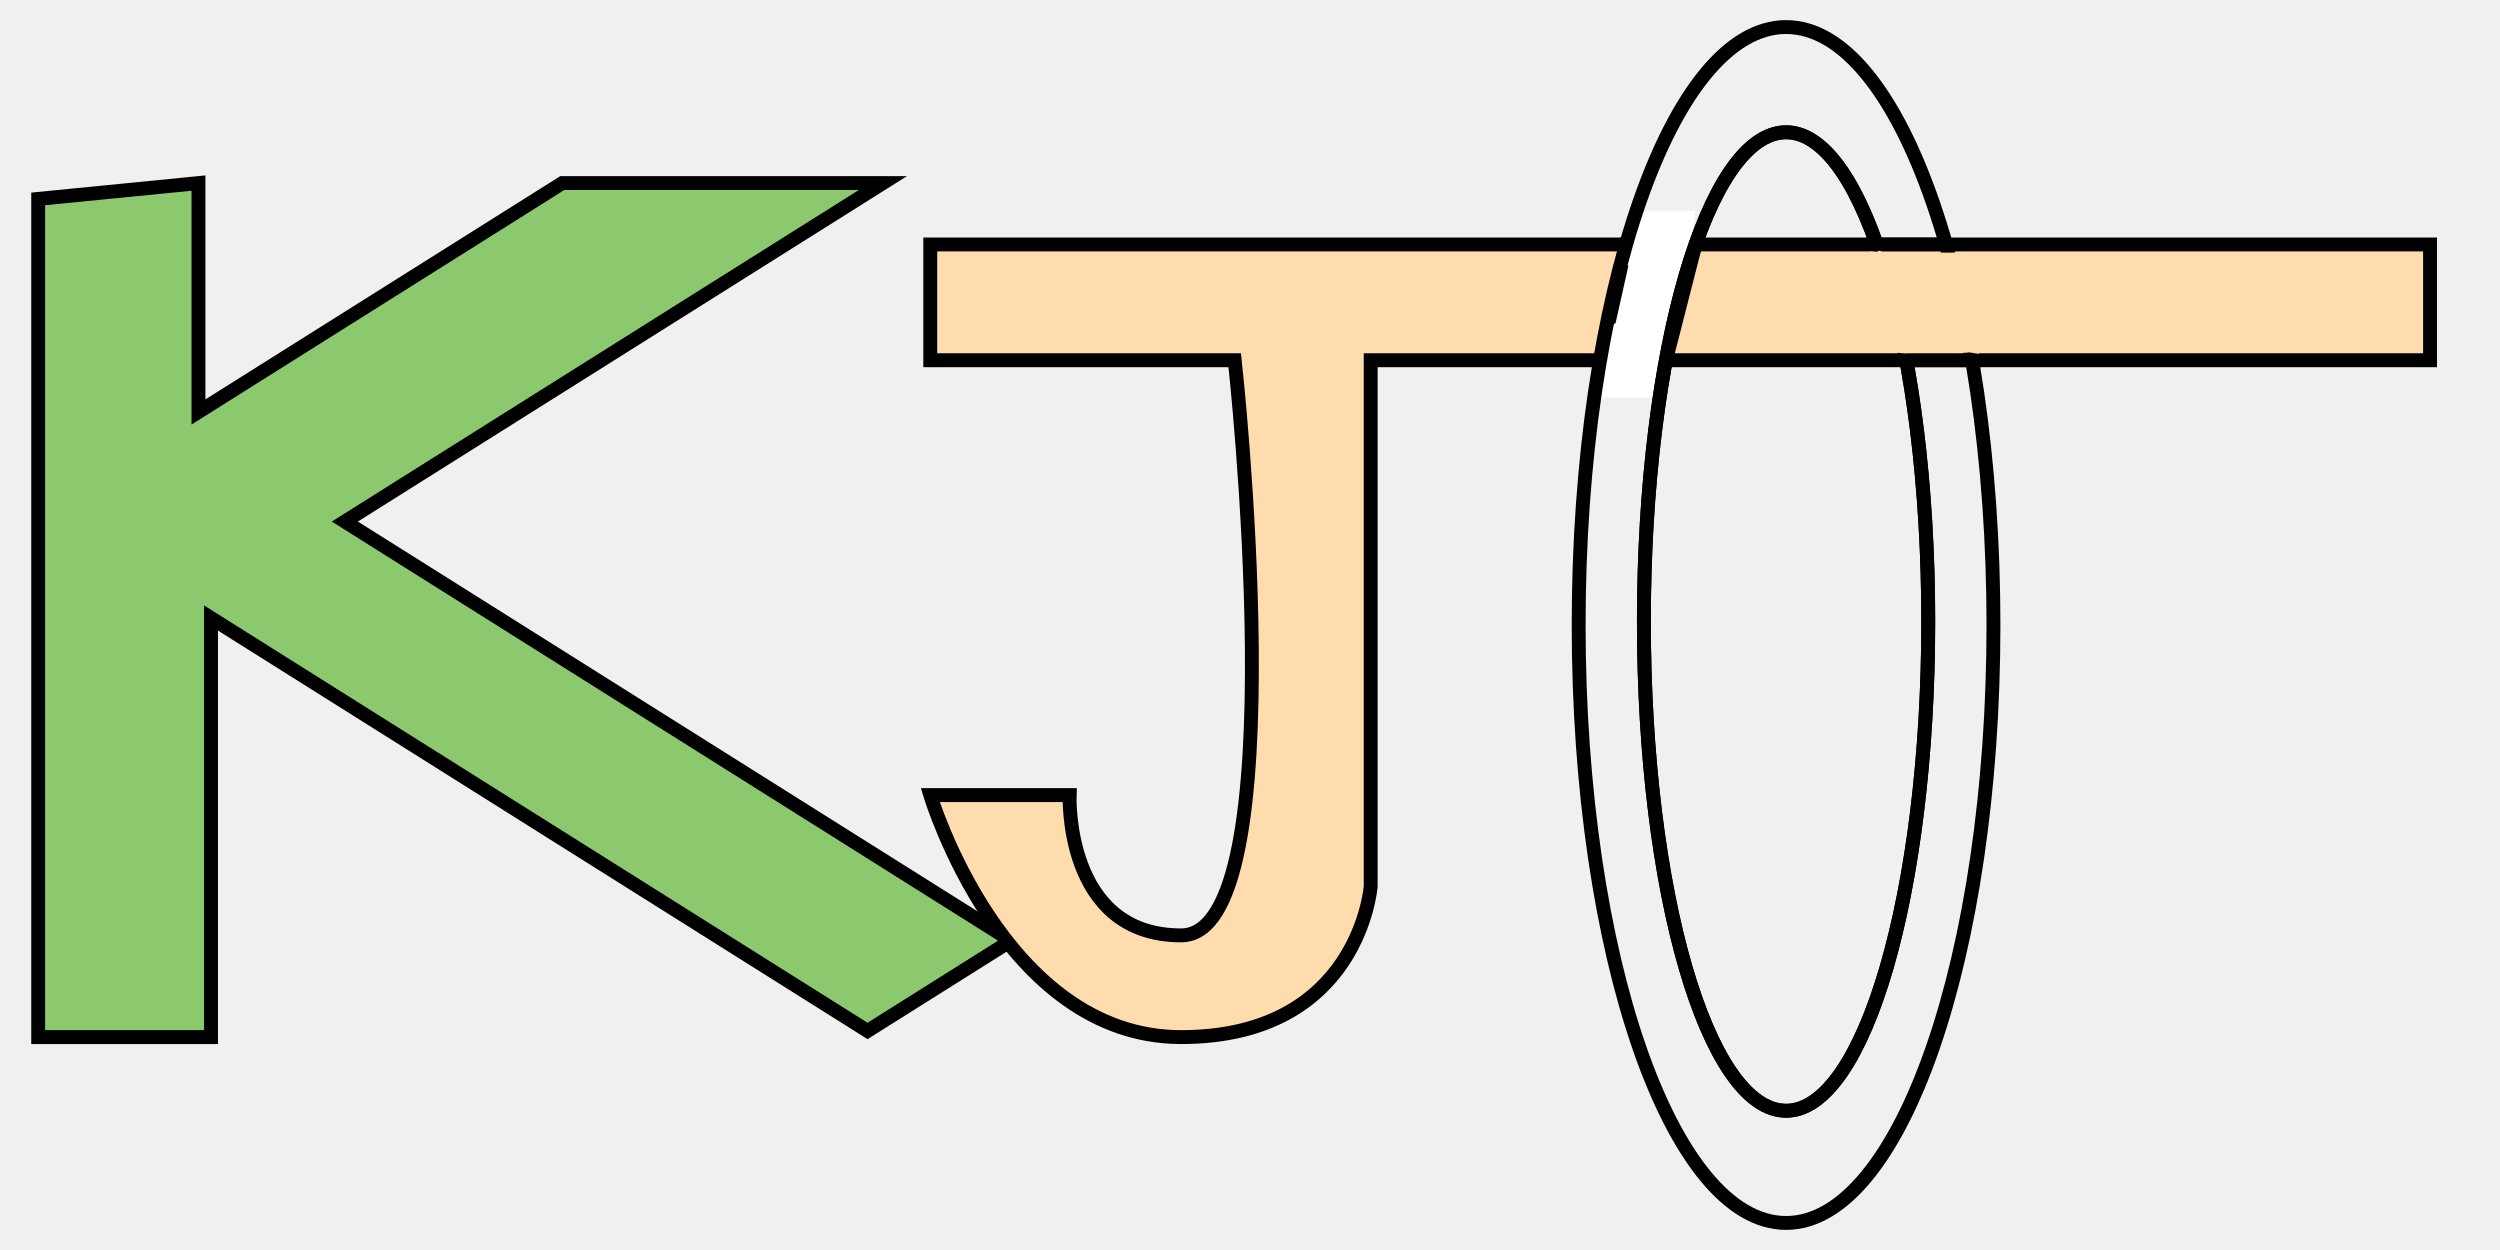
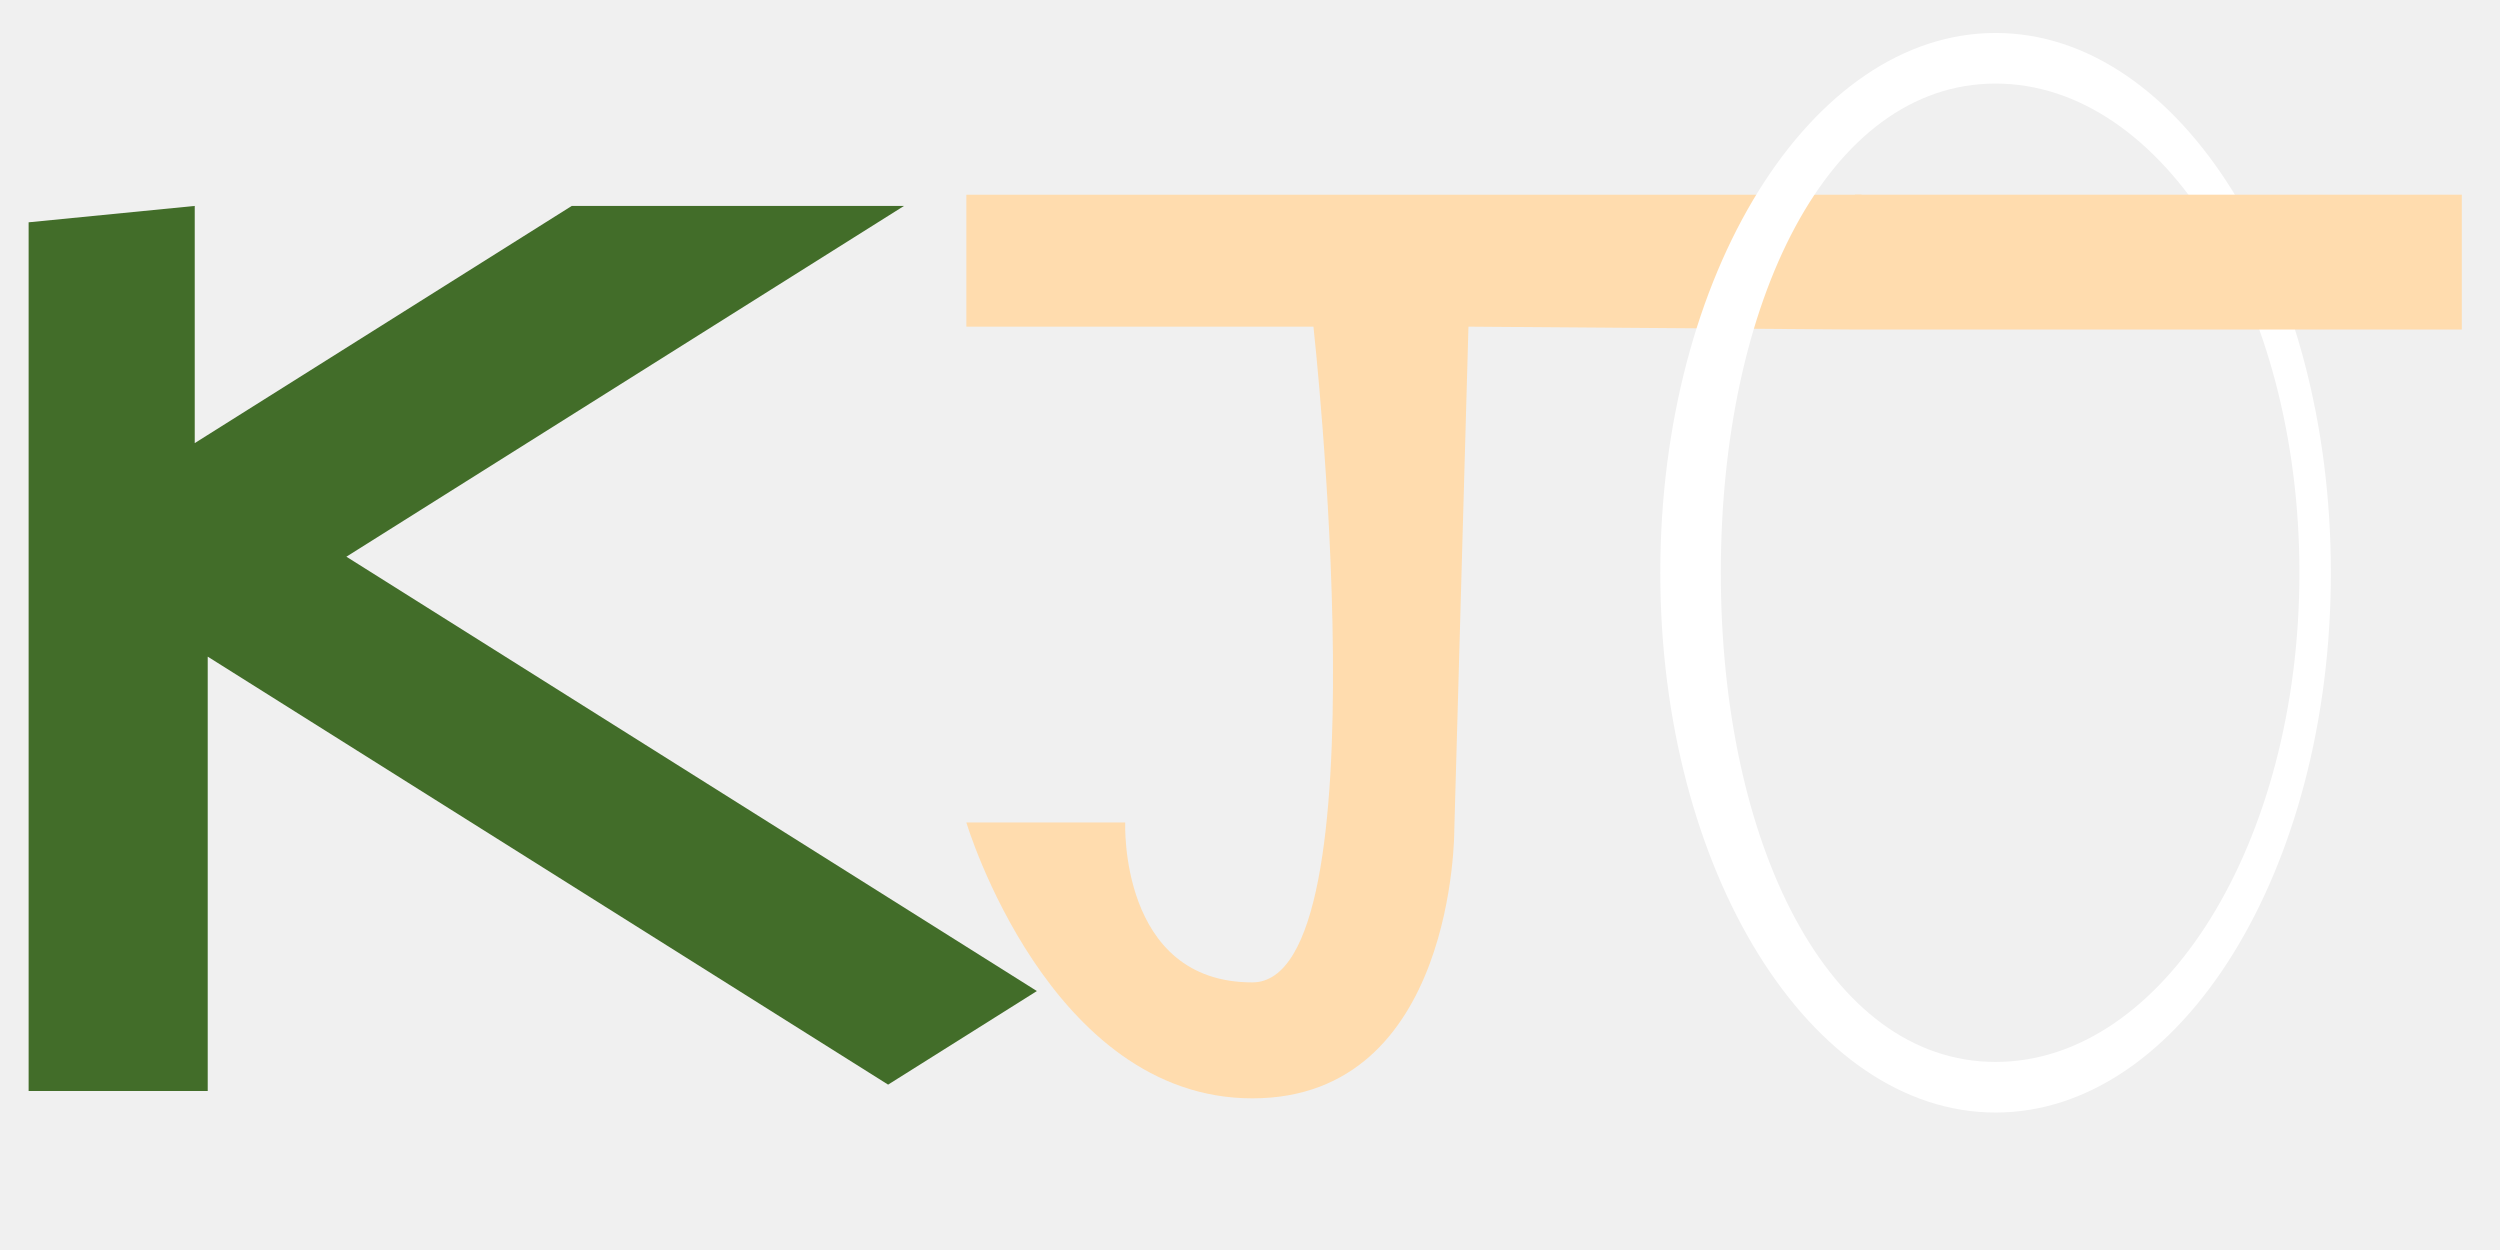
- <svg xmlns="http://www.w3.org/2000/svg" version="1.1" id="Layer_1" x="0px" y="0px" width="180px" height="90px" viewBox="0 0 180 90" enable-background="new 0 0 180 90" xml:space="preserve">
-   <polygon fill="#8CC96E" stroke="#000000" stroke-miterlimit="10" points="2.75,14.321 2.75,74.671 15.193,74.671 15.193,44.496   62.461,74.228 72.797,67.728 24.827,37.552 63.567,13.182 40.483,13.182 14.29,29.661 14.29,13.182 " />
-   <path fill="#FFDCAE" stroke="#000000" stroke-miterlimit="10" d="M98.689,25.936v37.88c0,0-0.801,10.855-13.648,10.855  c-12.846,0-18.062-17.424-18.062-17.424h10.034c0,0-0.4,10.1,8.028,10.1c8.43,0,3.86-41.411,3.86-41.411H66.979v-8.333h107.984  v8.333H98.689z" />
-   <polygon fill="#83D3ED" points="140.117,17.603 141.986,25.936 137.252,25.936 135.123,17.603 " />
-   <polygon fill="#FFFFFF" stroke="#000000" stroke-miterlimit="10" points="122.074,17.603 119.945,25.936 115.211,25.936   117.076,17.603 " />
-   <polygon fill="#FFFFFF" points="117.834,15.167 116.74,19.117 121.578,19.117 122.074,15.167 " />
-   <polygon fill="#FFFFFF" points="120.248,23.298 115.801,23.298 114.787,28.623 119.496,28.623 " />
-   <path fill="none" stroke="#000000" stroke-miterlimit="10" d="M138.834,44.747c0,19.456-4.584,35.227-10.234,35.227  c-5.654,0-10.24-15.771-10.24-35.227c0-19.453,4.586-35.224,10.24-35.224C134.25,9.523,138.834,25.294,138.834,44.747z" />
-   <path fill="none" stroke="#000000" stroke-miterlimit="10" d="M138.834,44.747c0,19.456-4.584,35.227-10.234,35.227  c-5.654,0-10.24-15.771-10.24-35.227c0-19.453,4.586-35.224,10.24-35.224C134.25,9.523,138.834,25.294,138.834,44.747z" />
-   <path fill="none" stroke="#000000" stroke-miterlimit="10" d="M143.529,44.999c0,23.776-6.686,43.053-14.93,43.053  c-8.246,0-14.936-19.277-14.936-43.053c0-23.776,6.689-43.051,14.936-43.051C136.844,1.948,143.529,21.222,143.529,44.999z" />
-   <path fill="#FFFFFF" stroke="#000000" stroke-miterlimit="10" d="M141.986,25.934" />
-   <polyline fill="#FFDCAE" stroke="#000000" stroke-miterlimit="10" points="135.123,17.605 140.117,17.605 141.986,25.934   137.252,25.934 " />
-   <path fill="#00AEEF" stroke="#000000" stroke-miterlimit="10" d="M140.117,17.605" />
-   <g>
-     <g>
-       <path fill="#FFDCAE" d="M135.459,23.54c0.129-0.475,0.312-0.93,0.479-1.392c0.029-0.082,0.158-0.513,0.176-0.497    c0.104,0.093,0.18,0.233,0.258,0.348c0.125,0.177,0.367,0.377,0.234,0.594c-0.123,0.2-0.342,0.379-0.393,0.614    c-0.006,0.027,0.031,0.045,0.045,0.02c0.357-0.643,0.533-1.371,0.32-2.092c-0.01-0.031-0.059-0.018-0.049,0.014    c0.189,0.643,0.064,1.288-0.219,1.882c-0.084,0.177,0.184-0.199,0.219-0.246c0.064-0.086,0.174-0.201,0.197-0.31    c0.031-0.142-0.465-0.85-0.641-0.899c-0.014-0.004-0.027,0.005-0.031,0.018c-0.223,0.636-0.467,1.283-0.645,1.933    C135.402,23.557,135.451,23.57,135.459,23.54L135.459,23.54z" />
-     </g>
+ <svg xmlns="http://www.w3.org/2000/svg" version="1.1" x="0px" y="0px" width="180px" height="90px" viewBox="0 0 180 90" enable-background="new 0 0 180 90" xml:space="preserve">
+   <g id="kj">
+     <polygon fill="#426D29" points="2.061,16.006 2.061,78.552 14.956,78.552 14.956,47.278 63.943,78.093 74.655,71.356 24.94,40.082    65.089,14.827 41.166,14.827 14.021,31.904 14.021,14.827  " />
+     <path fill="#FFDCAE" d="M105.729,23.519l-1.019,36.223c0,0,0.106,19.339-14.542,19.339c-14.646,0-20.592-19.864-20.592-19.864   h11.439c0,0-0.457,11.515,9.152,11.515c9.61,0,4.401-47.212,4.401-47.212H69.577v-9.501h64.454l-0.474,9.708L105.729,23.519   L105.729,23.519z" />
  </g>
-   <g>
-     <g>
-       <path fill="#FFDCAE" d="M137.1,23.45c-0.586-0.21-1.299-0.413-0.529-1.017c0.191-0.15,0.012-0.409-0.178-0.427    c-0.543-0.051-1.049-0.267-1.594-0.318c0.059,0.142,0.119,0.285,0.178,0.427c0.539-0.5,1.146-0.844,1.893-0.884    c-0.072-0.125-0.145-0.251-0.217-0.376c-0.355,0.653-0.826,1.043-1.498,1.346c0.113,0.114,0.227,0.228,0.342,0.342    c0.605-0.901,0.502-1.721,0-2.645c-0.092-0.167-0.34-0.158-0.432,0c-0.125,0.209-0.197,0.428-0.32,0.639    c0.152,0.02,0.305,0.04,0.457,0.06c-0.092-0.589-0.021-1.069,0.158-1.621c0.102-0.307-0.383-0.438-0.482-0.133    c-0.211,0.648-0.262,1.213-0.158,1.887c0.035,0.224,0.355,0.23,0.457,0.06c0.121-0.206,0.199-0.435,0.32-0.639    c-0.145,0-0.289,0-0.432,0c0.414,0.761,0.498,1.399,0,2.141c-0.154,0.229,0.135,0.435,0.342,0.342    c0.75-0.337,1.285-0.803,1.678-1.526c0.086-0.158-0.02-0.387-0.215-0.376c-0.881,0.048-1.607,0.439-2.246,1.031    c-0.174,0.161-0.025,0.408,0.176,0.427c0.545,0.051,1.049,0.267,1.594,0.318c-0.059-0.142-0.117-0.285-0.176-0.427    c-0.354,0.277-0.504,0.698-0.555,1.134c-0.008,0.08,0.053,0.181,0.125,0.216c0.387,0.19,0.773,0.357,1.18,0.503    C137.27,24.042,137.4,23.559,137.1,23.45L137.1,23.45z" />
-     </g>
+   <g id="o">
+     <path fill="#FFFFFF" d="M143.682,2.374c-13.332,0-24.141,17.4-24.141,38.864c0,21.462,10.809,38.865,24.141,38.865   s24.141-17.402,24.141-38.865C167.822,19.774,157.014,2.374,143.682,2.374z M143.682,76.459c-12.083,0-19.783-15.769-19.783-35.221   s7.7-35.221,19.783-35.221c12.084,0,21.877,15.769,21.877,35.221C165.559,60.689,155.766,76.459,143.682,76.459z" />
  </g>
-   <g>
-     <g>
-       <path fill="#FFDCAE" d="M135.137,19.883c0.158-0.159,0.318-0.319,0.475-0.479c0.227-0.23-0.127-0.584-0.354-0.354    c-0.156,0.161-0.316,0.32-0.475,0.479C134.555,19.758,134.908,20.111,135.137,19.883L135.137,19.883z" />
-     </g>
-   </g>
-   <g>
-     <g>
-       <path fill="#FFDCAE" d="M134.479,19.159c0.322,0,0.322-0.5,0-0.5S134.156,19.159,134.479,19.159L134.479,19.159z" />
-     </g>
-   </g>
-   <g>
-     <g>
-       <path fill="#FFDCAE" d="M135.756,24.261c0.266,0,0.531,0,0.797,0c0.322,0,0.322-0.5,0-0.5c-0.16,0-0.32,0-0.48,0    c-0.266,0-0.318,0.327-0.127,0.466c0.199,0.144,0.447,0.173,0.643,0.318c0.26,0.192,0.508-0.242,0.252-0.432    c-0.197-0.146-0.443-0.175-0.643-0.318c-0.041,0.155-0.084,0.311-0.125,0.466c0.16,0,0.32,0,0.48,0c0.322,0,0.322-0.5,0-0.5    c-0.266,0-0.531,0-0.797,0C135.434,23.761,135.434,24.261,135.756,24.261L135.756,24.261z" />
-     </g>
-   </g>
-   <g>
-     <g>
-       <path fill="#FFDCAE" d="M143.32,24.088c-1.131-0.286-2.258-0.325-3.42-0.327c0.023,0.164,0.045,0.327,0.066,0.491    c1.328-0.317,2.768-0.458,3.889-1.302c0.156-0.117,0.178-0.41-0.059-0.457c-1.537-0.309-3.066-0.309-4.604,0    c-0.279,0.057-0.211,0.497,0.066,0.491c0.941-0.019,1.855-0.171,2.781-0.327c0.279-0.047,0.213-0.508-0.066-0.491    c-0.885,0.053-1.621,0.354-2.359,0.831c-0.188,0.121-0.148,0.386,0.059,0.457c0.906,0.31,1.779,0.312,2.684,0    c0.309-0.106,0.184-0.537-0.133-0.482c-0.793,0.138-1.602,0.154-2.391,0.319c0.082,0.14,0.162,0.279,0.244,0.418    c1.02-0.971,2.242-1.661,3.457-2.353c-0.084-0.144-0.168-0.288-0.252-0.432c-0.889,0.521-1.791,0.911-2.809,1.09    c0.064,0.152,0.127,0.305,0.191,0.457c0.836-0.356,1.613-0.81,2.393-1.276c0.225-0.135,0.113-0.446-0.127-0.466    c-1.16-0.096-2.137,0.324-3.156,0.831c-0.252,0.125-0.072,0.562,0.191,0.457c0.797-0.318,1.596-0.636,2.391-0.956    c0.229-0.092,0.246-0.396,0-0.482c-0.396-0.139-0.764-0.164-1.182-0.168c0.021,0.164,0.043,0.327,0.066,0.491    c0.318-0.051,0.594-0.16,0.857-0.345c0.191-0.133,0.141-0.477-0.125-0.466c-0.686,0.029-1.283,0.167-1.879,0.513    c-0.211,0.123-0.125,0.473,0.127,0.466c0.83-0.024,1.598-0.171,2.359-0.513c0.191-0.086,0.146-0.422-0.061-0.457    c-0.922-0.156-1.797-0.146-2.688,0.16c0.064,0.152,0.129,0.305,0.193,0.457c0.33-0.199,0.627-0.439,0.957-0.639    c0.193-0.117,0.143-0.387-0.061-0.457c-0.447-0.154-0.869-0.164-1.34-0.167c0,0.167,0,0.333,0,0.5    c0.986-0.001,1.961-0.025,2.938-0.168c0.242-0.036,0.238-0.443,0-0.482c-0.977-0.163-1.945-0.309-2.938-0.329    c-0.322-0.006-0.322,0.494,0,0.5c0.947,0.019,1.873,0.156,2.805,0.311c0-0.161,0-0.322,0-0.482    c-0.932,0.137-1.863,0.15-2.805,0.151c-0.322,0-0.322,0.498,0,0.5c0.416,0.003,0.811,0.013,1.207,0.149    c-0.02-0.152-0.039-0.305-0.059-0.457c-0.33,0.2-0.627,0.44-0.957,0.639c-0.238,0.143-0.082,0.551,0.191,0.457    c0.803-0.276,1.59-0.302,2.422-0.16c-0.02-0.152-0.039-0.305-0.059-0.457c-0.684,0.306-1.361,0.423-2.107,0.444    c0.041,0.155,0.084,0.311,0.125,0.466c0.516-0.299,1.035-0.419,1.627-0.444c-0.043-0.155-0.084-0.311-0.127-0.466    c-0.227,0.158-0.465,0.25-0.738,0.294c-0.287,0.046-0.207,0.489,0.066,0.491c0.365,0.003,0.703,0.029,1.049,0.15    c0-0.161,0-0.322,0-0.482c-0.795,0.32-1.594,0.638-2.391,0.956c0.064,0.152,0.129,0.305,0.193,0.457    c0.951-0.472,1.82-0.852,2.904-0.763c-0.041-0.155-0.084-0.311-0.125-0.466c-0.779,0.466-1.557,0.919-2.393,1.276    c-0.279,0.119-0.064,0.502,0.193,0.457c1.064-0.188,2.002-0.598,2.928-1.141c0.279-0.163,0.029-0.591-0.252-0.432    c-1.254,0.713-2.508,1.43-3.559,2.431c-0.191,0.182,0.01,0.467,0.242,0.418c0.787-0.165,1.598-0.182,2.391-0.319    c-0.043-0.161-0.088-0.322-0.133-0.482c-0.816,0.281-1.6,0.279-2.418,0c0.02,0.152,0.041,0.305,0.061,0.457    c0.658-0.426,1.311-0.715,2.107-0.763c-0.023-0.164-0.045-0.327-0.066-0.491c-0.881,0.149-1.754,0.292-2.648,0.31    c0.023,0.164,0.045,0.327,0.066,0.491c1.451-0.292,2.887-0.292,4.338,0c-0.02-0.152-0.041-0.305-0.061-0.457    c-1.084,0.816-2.486,0.944-3.77,1.251c-0.277,0.066-0.213,0.491,0.066,0.491c1.113,0.001,2.201,0.034,3.287,0.309    C143.5,24.649,143.633,24.167,143.32,24.088L143.32,24.088z" />
-     </g>
-   </g>
-   <g>
-     <g>
-       <path fill="#FFDCAE" d="M141.498,18.817c-1.17,0-2.34,0-3.512,0c-0.322,0-0.322,0.5,0,0.5c1.172,0,2.342,0,3.512,0    C141.82,19.317,141.82,18.817,141.498,18.817L141.498,18.817z" />
-     </g>
-   </g>
-   <g>
-     <g>
-       <path fill="#FFDCAE" d="M142.771,24.397c-2.273-0.034-4.666-0.702-6.926-0.31c-0.316,0.055-0.182,0.537,0.133,0.482    c2.203-0.383,4.574,0.294,6.793,0.327C143.094,24.902,143.094,24.402,142.771,24.397L142.771,24.397z" />
-     </g>
-   </g>
-   <g>
-     <g>
-       <path fill="#FFDCAE" d="M141.375,24.125c3.225,0,3.225-5,0-5S138.15,24.125,141.375,24.125L141.375,24.125z" />
-     </g>
-   </g>
-   <g>
-     <g>
-       <path fill="#FFDCAE" d="M135.75,23c0.968,0,0.968-1.5,0-1.5S134.782,23,135.75,23L135.75,23z" />
-     </g>
-   </g>
-   <g>
-     <g>
-       <path fill="#FFDCAE" d="M137.099,23.449c0.153-0.748,0.1-1.438-0.202-2.142c-0.275-0.644-0.701-1.216-0.923-1.882    c-0.305-0.913-1.754-0.521-1.447,0.398c0.35,1.048,1.363,2.067,1.125,3.227C135.458,23.995,136.903,24.396,137.099,23.449    L137.099,23.449z" />
-     </g>
-   </g>
-   <g>
-     <g>
-       <path fill="#FFDCAE" d="M136.875,25.25c0.968,0,0.968-1.5,0-1.5S135.907,25.25,136.875,25.25L136.875,25.25z" />
-     </g>
-   </g>
-   <g>
-     <g>
-       <path fill="#FFDCAE" d="M141.625,25.375c0.968,0,0.968-1.5,0-1.5S140.657,25.375,141.625,25.375L141.625,25.375z" />
-     </g>
-   </g>
-   <g>
-     <g>
-       <path fill="#FFDCAE" d="M142.25,25.375c0.968,0,0.968-1.5,0-1.5S141.282,25.375,142.25,25.375L142.25,25.375z" />
-     </g>
-   </g>
-   <g>
-     <g>
-       <path fill="#FFDCAE" d="M140.125,19.875c0.968,0,0.968-1.5,0-1.5S139.157,19.875,140.125,19.875L140.125,19.875z" />
-     </g>
-   </g>
-   <g>
-     <g>
-       <path fill="#FFDCAE" d="M141,19.75c0.968,0,0.968-1.5,0-1.5S140.032,19.75,141,19.75L141,19.75z" />
-     </g>
-   </g>
-   <g>
-     <g>
-       <path fill="#FFDCAE" d="M135.125,19.75c0.968,0,0.968-1.5,0-1.5S134.157,19.75,135.125,19.75L135.125,19.75z" />
-     </g>
-   </g>
-   <g>
-     <g>
-       <path fill="#FFDCAE" d="M135.312,18.562c0.322,0,0.322-0.5,0-0.5S134.99,18.562,135.312,18.562L135.312,18.562z" />
-     </g>
-   </g>
-   <g>
-     <g>
-       <path fill="#FFDCAE" d="M134.938,18.625c0.322,0,0.322-0.5,0-0.5S134.615,18.625,134.938,18.625L134.938,18.625z" />
-     </g>
-   </g>
-   <g>
-     <g>
-       <path fill="#FFDCAE" d="M134.969,18.625c0.322,0,0.322-0.5,0-0.5S134.646,18.625,134.969,18.625L134.969,18.625z" />
-     </g>
-   </g>
-   <g>
-     <g>
-       <path fill="#FFDCAE" d="M135.062,18.625c0.322,0,0.322-0.5,0-0.5S134.74,18.625,135.062,18.625L135.062,18.625z" />
-     </g>
-   </g>
-   <g>
-     <g>
-       <path fill="#FFDCAE" d="M134.875,18.625c0.322,0,0.322-0.5,0-0.5S134.553,18.625,134.875,18.625L134.875,18.625z" />
-     </g>
-   </g>
-   <g>
-     <g>
-       <path fill="#FFDCAE" d="M134.781,18.594c0.322,0,0.322-0.5,0-0.5S134.459,18.594,134.781,18.594L134.781,18.594z" />
-     </g>
-   </g>
-   <g>
-     <g>
-       <path fill="#FFDCAE" d="M140.781,18.25c-0.396,0.045-0.793,0.014-1.188,0.062c-0.312,0.038-0.33,0.488,0,0.5    c0.346,0.013,0.686-0.044,1.031-0.031c0.278,0.01,0.348-0.445,0.066-0.491c-0.3-0.049-0.577-0.042-0.879-0.009    c-0.314,0.034-0.329,0.489,0,0.5c0.377,0.012,0.729-0.062,1.098-0.134c0.322-0.063,0.177-0.524-0.133-0.482    c-0.39,0.053-0.762,0.068-1.152,0.022c0,0.167,0,0.333,0,0.5c0.323,0.022,0.646,0.004,0.969,0    c-0.022-0.164-0.044-0.327-0.066-0.491c-0.232,0.045-0.421,0.044-0.652,0.022c0,0.167,0,0.333,0,0.5    c0.114-0.009,0.229-0.02,0.344-0.031c0.314-0.031,0.328-0.5,0-0.5c-0.146,0-0.292,0-0.438,0c-0.322,0-0.322,0.5,0,0.5    c0.146,0,0.292,0,0.438,0c0-0.167,0-0.333,0-0.5c-0.114,0.012-0.229,0.022-0.344,0.031c-0.323,0.027-0.321,0.47,0,0.5    c0.272,0.025,0.518,0.012,0.785-0.04c0.281-0.055,0.211-0.495-0.066-0.491c-0.323,0.004-0.646,0.022-0.969,0    c-0.326-0.022-0.312,0.463,0,0.5c0.437,0.051,0.853,0.019,1.285-0.04c-0.044-0.161-0.089-0.322-0.133-0.482    c-0.324,0.063-0.634,0.127-0.965,0.116c0,0.167,0,0.333,0,0.5c0.253-0.027,0.492-0.05,0.746-0.009    c0.022-0.164,0.044-0.328,0.066-0.491c-0.346-0.013-0.686,0.044-1.031,0.031c0,0.167,0,0.333,0,0.5    c0.395-0.048,0.792-0.018,1.188-0.062C141.098,18.714,141.102,18.213,140.781,18.25L140.781,18.25z" />
-     </g>
-   </g>
-   <g>
-     <g>
-       <path fill="#FFDCAE" d="M142.473,24.978c-0.458-0.076-0.912-0.18-1.379-0.165c-0.276,0.008-0.348,0.423-0.066,0.491    c0.29,0.07,0.558,0.088,0.852,0.031c0.317-0.062,0.182-0.54-0.133-0.482c-0.133,0.029-0.267,0.047-0.402,0.054    c-0.32,0.021-0.322,0.521,0,0.5c0.181-0.012,0.356-0.039,0.535-0.071c-0.044-0.161-0.089-0.322-0.133-0.482    c-0.204,0.04-0.387,0.017-0.586-0.031c-0.022,0.164-0.044,0.328-0.066,0.491c0.423-0.013,0.831,0.079,1.246,0.147    C142.655,25.512,142.79,25.03,142.473,24.978L142.473,24.978z" />
-     </g>
-   </g>
-   <g>
-     <g>
-       <path fill="#FFDCAE" d="M138.125,24.844c-0.553,0.043-1.104-0.043-1.656,0c-0.263,0.021-0.362,0.443-0.066,0.491    c0.291,0.047,0.585,0.047,0.875,0.094c0.022-0.164,0.044-0.328,0.066-0.491c-0.363,0.016-0.705-0.033-1.059-0.116    c-0.313-0.073-0.446,0.409-0.133,0.482c0.397,0.093,0.782,0.151,1.191,0.134c0.269-0.012,0.356-0.444,0.066-0.491    c-0.291-0.047-0.585-0.047-0.875-0.094c-0.022,0.164-0.044,0.328-0.066,0.491c0.553-0.043,1.104,0.043,1.656,0    C138.444,25.319,138.446,24.819,138.125,24.844L138.125,24.844z" />
-     </g>
-   </g>
-   <g>
-     <g>
-       <path d="M137.406,25.562c-0.073,0-0.146,0-0.219,0c0.059,0.142,0.118,0.285,0.177,0.427c0.005,0,0.01,0.001,0.015,0.002    c0.312-0.082,0.18-0.564-0.133-0.482c-0.1,0.026-0.157,0.061-0.235,0.127c-0.172,0.146-0.028,0.427,0.177,0.427    c0.073,0,0.146,0,0.219,0C137.729,26.062,137.729,25.562,137.406,25.562L137.406,25.562z" />
-     </g>
-   </g>
-   <g>
-     <g>
-       <path d="M137.073,25.511c-0.011,0.01-0.021,0.021-0.031,0.031c-0.229,0.228,0.125,0.582,0.354,0.354    c0.011-0.01,0.021-0.021,0.031-0.031C137.655,25.636,137.302,25.283,137.073,25.511L137.073,25.511z" />
-     </g>
+   <g id="rest_x5F_of_x5F_j">
+     <rect x="133.557" y="14.018" fill="#FFDCAE" width="43.693" height="9.708" />
  </g>
</svg>
